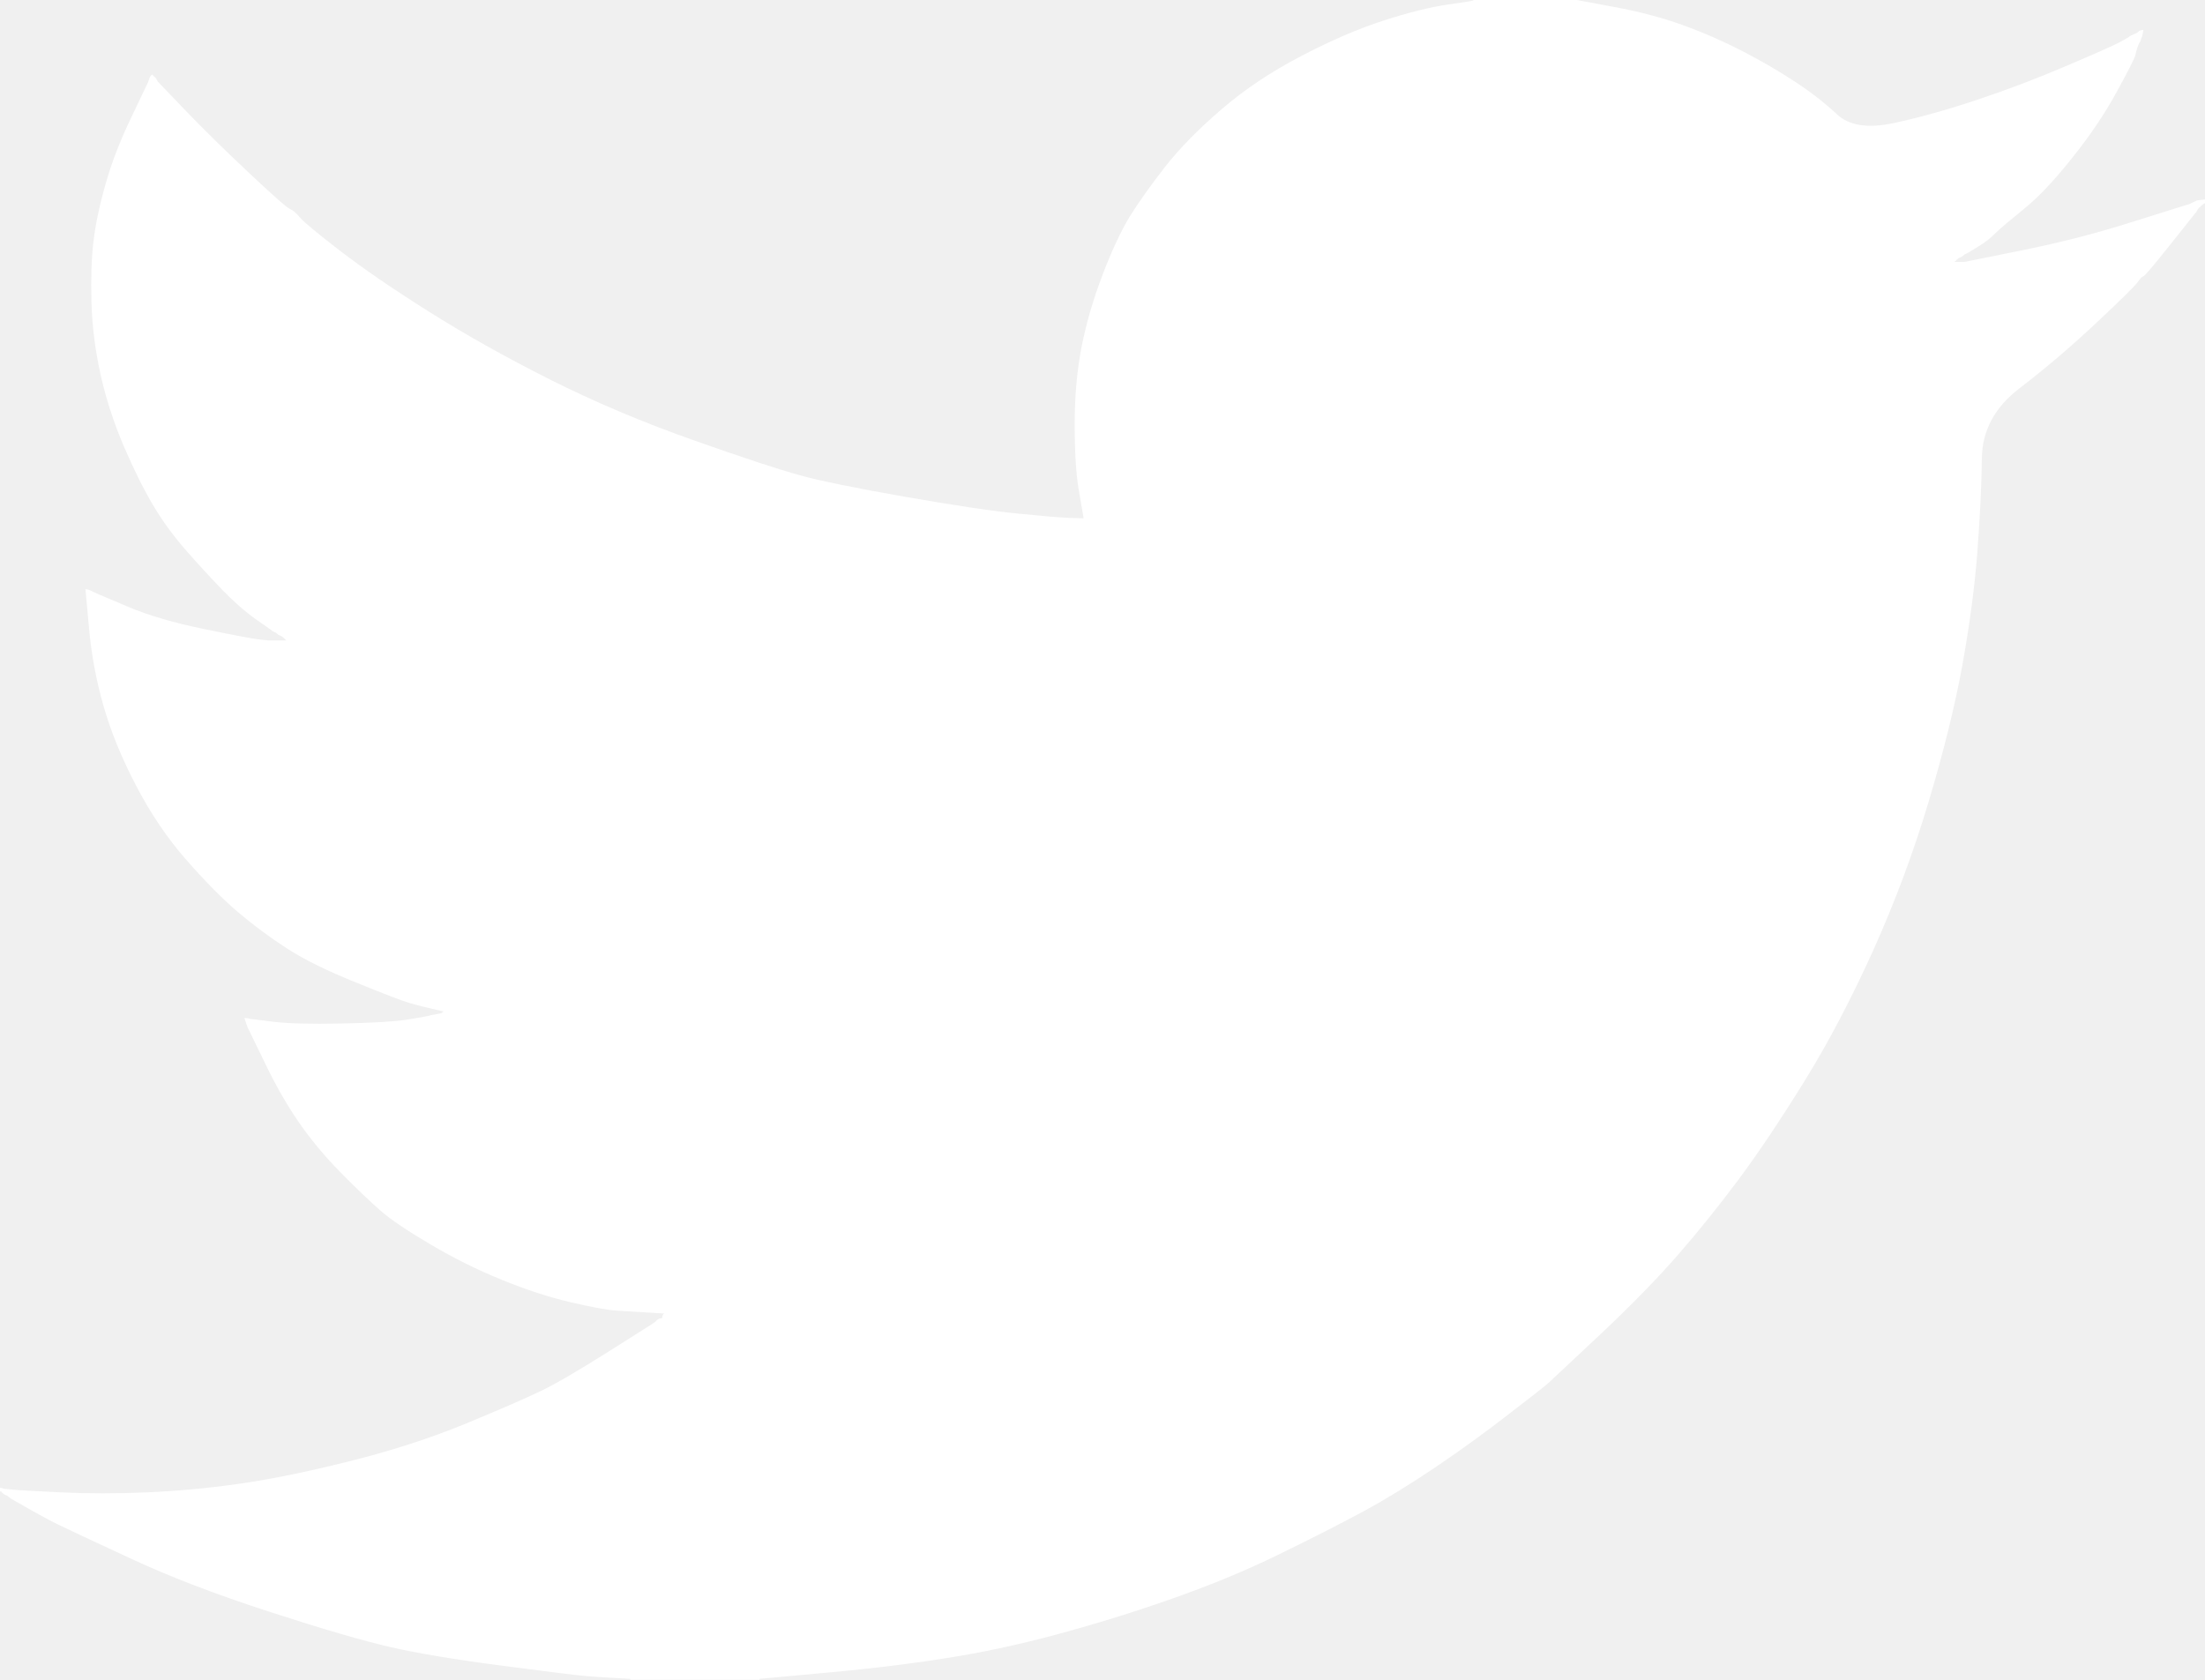
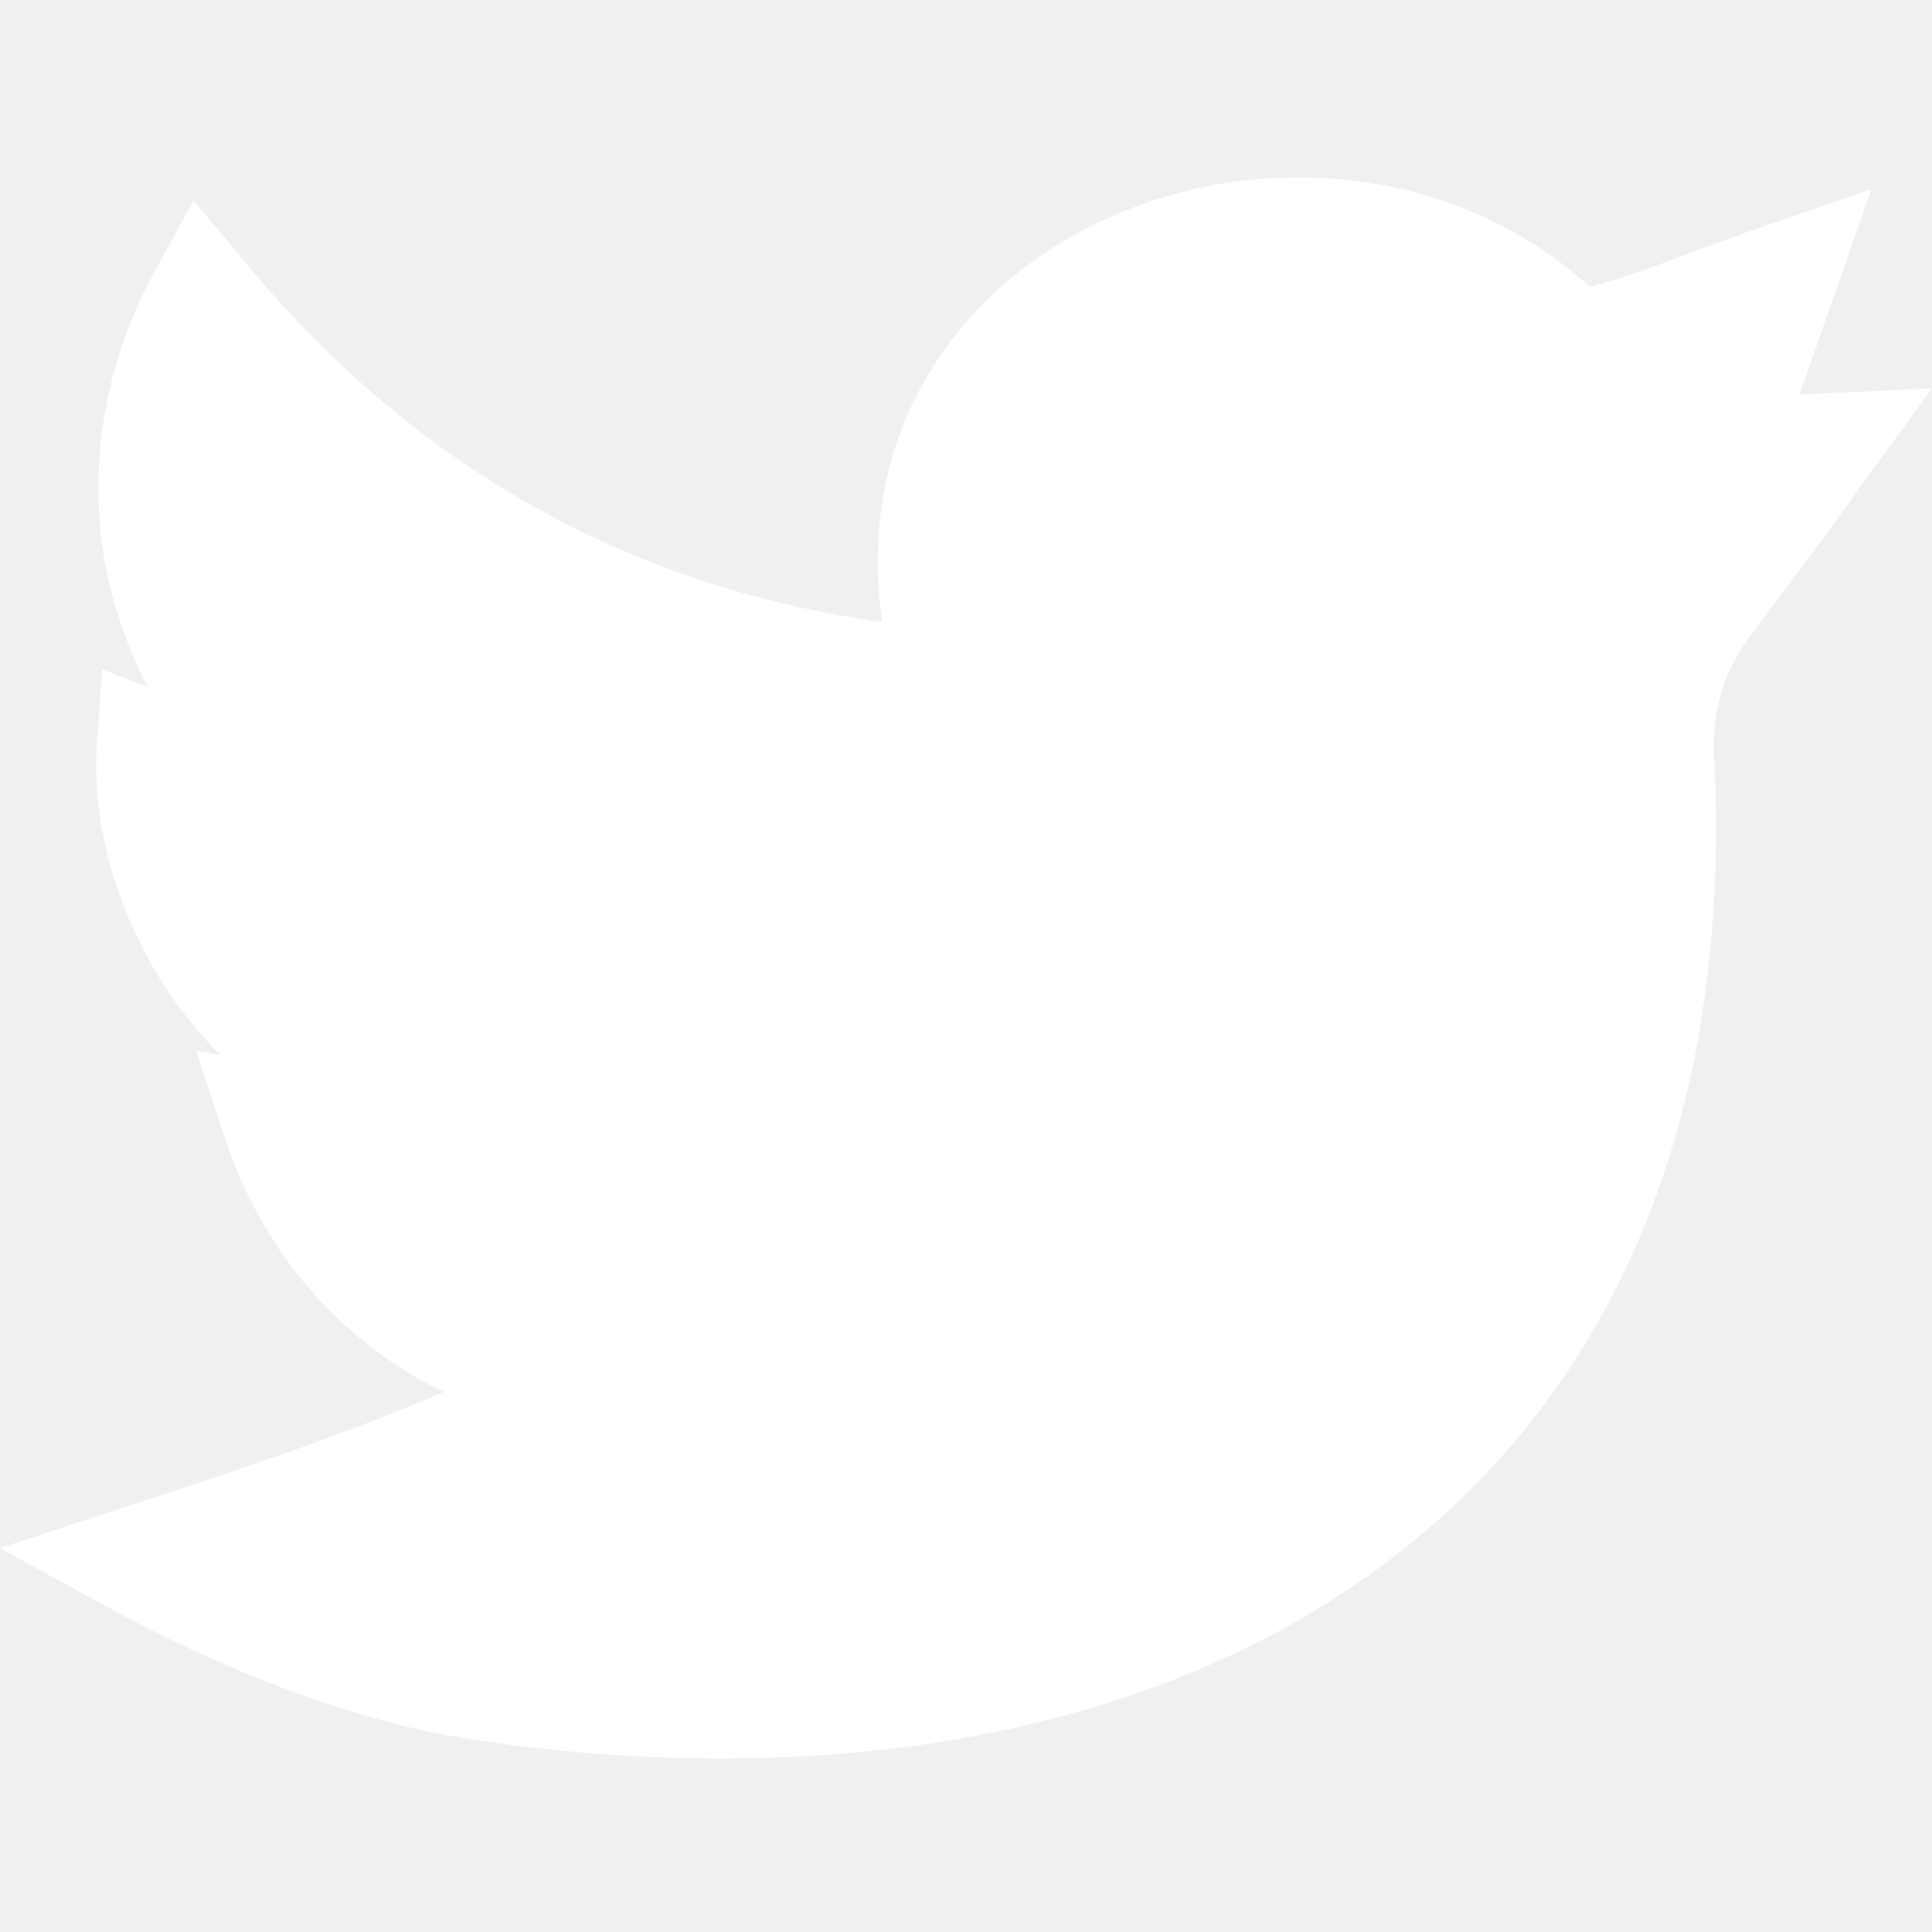
- <svg xmlns="http://www.w3.org/2000/svg" width="21px" height="16px" viewBox="0 0 21 16" version="1.1">
-   <defs />
-   <g id="Page-1" stroke="none" stroke-width="1" fill="none" fill-rule="evenodd">
-     <g id="0202-About-Tablet" transform="translate(-754, -26)" fill="#FFFFFF" fill-rule="nonzero">
-       <g id="Group-18">
-         <g id="Group-17">
-           <g id="Group-2" transform="translate(701, 26)">
-             <g id="social">
-               <g id="twitter" transform="translate(53, 0)">
-                 <path d="M14.032,0.004 L14.032,0 L15.016,0 L15.376,0.067 C15.616,0.111 15.834,0.169 16.029,0.24 C16.225,0.311 16.414,0.394 16.597,0.488 C16.78,0.583 16.946,0.68 17.095,0.778 C17.243,0.875 17.376,0.978 17.493,1.087 C17.609,1.197 17.79,1.225 18.037,1.172 C18.283,1.119 18.548,1.045 18.832,0.95 C19.116,0.855 19.397,0.749 19.674,0.63 C19.952,0.512 20.121,0.437 20.182,0.405 C20.241,0.372 20.273,0.354 20.277,0.352 L20.28,0.346 L20.299,0.337 L20.318,0.329 L20.337,0.32 L20.356,0.311 L20.36,0.305 L20.366,0.302 L20.371,0.298 L20.375,0.293 L20.394,0.288 L20.413,0.284 L20.409,0.311 L20.404,0.337 L20.394,0.364 L20.385,0.391 L20.375,0.408 L20.366,0.426 L20.356,0.453 C20.35,0.471 20.344,0.494 20.337,0.524 C20.331,0.553 20.271,0.672 20.157,0.879 C20.044,1.086 19.902,1.296 19.731,1.509 C19.561,1.723 19.408,1.884 19.273,1.992 C19.137,2.103 19.046,2.179 19.002,2.223 C18.958,2.268 18.904,2.31 18.841,2.348 L18.747,2.406 L18.728,2.415 L18.709,2.424 L18.705,2.429 L18.699,2.433 L18.694,2.436 L18.69,2.442 L18.671,2.451 L18.652,2.459 L18.648,2.465 L18.642,2.468 L18.637,2.472 L18.633,2.477 L18.629,2.483 L18.624,2.486 L18.618,2.49 L18.614,2.495 L18.709,2.495 L19.239,2.388 C19.592,2.317 19.93,2.232 20.252,2.131 L20.763,1.971 L20.82,1.953 L20.849,1.945 L20.867,1.936 L20.886,1.927 L20.905,1.918 L20.924,1.909 L20.962,1.904 L21,1.9 L21,1.936 L20.991,1.939 L20.981,1.945 L20.977,1.95 L20.972,1.953 L20.966,1.957 L20.962,1.962 L20.958,1.968 L20.953,1.971 L20.947,1.975 L20.943,1.98 L20.939,1.985 L20.934,1.989 L20.924,2.007 L20.915,2.024 L20.909,2.028 C20.907,2.032 20.826,2.132 20.669,2.33 C20.511,2.529 20.426,2.629 20.413,2.632 C20.4,2.635 20.383,2.653 20.36,2.685 C20.339,2.718 20.205,2.85 19.959,3.081 C19.712,3.312 19.471,3.517 19.235,3.697 C18.998,3.878 18.878,4.101 18.875,4.365 C18.872,4.628 18.857,4.925 18.832,5.256 C18.807,5.588 18.759,5.946 18.69,6.331 C18.62,6.716 18.513,7.151 18.368,7.636 C18.223,8.121 18.046,8.595 17.838,9.057 C17.629,9.518 17.412,9.933 17.184,10.3 C16.957,10.667 16.749,10.977 16.56,11.232 C16.37,11.486 16.178,11.726 15.982,11.951 C15.786,12.176 15.539,12.429 15.24,12.711 C14.939,12.992 14.775,13.146 14.747,13.173 C14.718,13.199 14.595,13.296 14.376,13.464 C14.159,13.633 13.926,13.803 13.676,13.972 C13.427,14.14 13.198,14.28 12.99,14.393 C12.782,14.505 12.531,14.634 12.236,14.778 C11.944,14.924 11.627,15.059 11.286,15.183 C10.945,15.307 10.585,15.423 10.206,15.529 C9.828,15.636 9.462,15.719 9.108,15.778 C8.755,15.837 8.354,15.888 7.906,15.929 L7.234,15.991 L7.234,16 L6.003,16 L6.003,15.991 L5.842,15.982 C5.734,15.976 5.646,15.97 5.577,15.964 C5.507,15.959 5.245,15.926 4.791,15.867 C4.336,15.808 3.98,15.748 3.721,15.689 C3.462,15.63 3.077,15.518 2.566,15.352 C2.055,15.186 1.617,15.019 1.254,14.849 C0.891,14.681 0.664,14.575 0.572,14.53 C0.481,14.486 0.379,14.431 0.265,14.366 L0.095,14.269 L0.091,14.263 L0.085,14.26 L0.08,14.256 L0.076,14.251 L0.057,14.242 L0.038,14.233 L0.034,14.228 L0.028,14.224 L0.023,14.221 L0.019,14.215 L0.015,14.21 L0.009,14.206 L0,14.206 L0,14.171 L0.019,14.174 L0.038,14.18 L0.123,14.189 C0.18,14.195 0.335,14.203 0.587,14.215 C0.84,14.227 1.108,14.227 1.392,14.215 C1.676,14.203 1.966,14.177 2.263,14.135 C2.56,14.094 2.91,14.023 3.314,13.922 C3.718,13.822 4.089,13.702 4.427,13.564 C4.764,13.424 5.004,13.32 5.147,13.251 C5.288,13.184 5.504,13.058 5.794,12.875 L6.23,12.599 L6.234,12.594 L6.239,12.59 L6.245,12.587 L6.249,12.582 L6.253,12.576 L6.258,12.573 L6.264,12.569 L6.268,12.564 L6.287,12.558 L6.306,12.555 L6.309,12.537 L6.315,12.519 L6.321,12.516 L6.325,12.511 L6.173,12.502 C6.072,12.496 5.974,12.49 5.88,12.484 C5.785,12.478 5.637,12.451 5.435,12.404 C5.233,12.357 5.015,12.286 4.781,12.191 C4.548,12.096 4.321,11.984 4.1,11.853 C3.879,11.723 3.719,11.615 3.621,11.529 C3.523,11.443 3.397,11.323 3.242,11.166 C3.088,11.009 2.954,10.847 2.84,10.681 C2.727,10.516 2.618,10.325 2.515,10.108 L2.358,9.785 L2.348,9.758 L2.339,9.731 L2.333,9.714 L2.329,9.696 L2.358,9.699 L2.386,9.705 L2.594,9.731 C2.733,9.749 2.951,9.755 3.248,9.749 C3.544,9.743 3.749,9.731 3.863,9.714 C3.977,9.696 4.046,9.684 4.071,9.678 L4.109,9.669 L4.156,9.66 L4.204,9.651 L4.208,9.646 L4.213,9.643 L4.219,9.639 L4.223,9.634 L4.185,9.625 L4.147,9.616 L4.109,9.607 L4.071,9.598 L4.033,9.589 C4.008,9.583 3.964,9.572 3.901,9.554 C3.838,9.536 3.667,9.471 3.39,9.358 C3.112,9.246 2.891,9.137 2.727,9.03 C2.562,8.923 2.405,8.806 2.257,8.68 C2.109,8.552 1.947,8.388 1.771,8.186 C1.594,7.985 1.436,7.751 1.297,7.485 C1.158,7.219 1.054,6.964 0.985,6.721 C0.916,6.48 0.87,6.233 0.848,5.984 L0.814,5.612 L0.833,5.615 L0.852,5.62 L0.871,5.629 L0.89,5.638 L0.909,5.647 L0.928,5.656 L1.221,5.78 C1.417,5.863 1.66,5.934 1.95,5.993 C2.241,6.053 2.414,6.085 2.471,6.091 L2.556,6.1 L2.727,6.1 L2.723,6.095 L2.717,6.091 L2.712,6.087 L2.708,6.082 L2.704,6.077 L2.698,6.073 L2.693,6.07 L2.689,6.064 L2.67,6.055 L2.651,6.047 L2.647,6.041 L2.642,6.038 L2.636,6.034 L2.632,6.029 L2.613,6.02 L2.594,6.011 L2.59,6.006 C2.587,6.003 2.532,5.966 2.428,5.892 C2.324,5.818 2.216,5.721 2.102,5.603 C1.988,5.484 1.875,5.36 1.761,5.23 C1.647,5.099 1.546,4.96 1.458,4.812 C1.37,4.664 1.276,4.476 1.178,4.248 C1.081,4.02 1.007,3.791 0.956,3.56 C0.906,3.33 0.877,3.102 0.871,2.877 C0.865,2.652 0.871,2.459 0.89,2.3 C0.909,2.14 0.947,1.959 1.004,1.758 C1.06,1.557 1.142,1.344 1.25,1.119 L1.411,0.781 L1.42,0.755 L1.43,0.728 L1.435,0.725 L1.439,0.719 L1.443,0.714 L1.449,0.71 L1.454,0.714 L1.458,0.719 L1.462,0.725 L1.468,0.728 L1.473,0.732 L1.477,0.737 L1.481,0.742 L1.486,0.746 L1.496,0.764 L1.505,0.781 L1.511,0.785 L1.515,0.79 L1.771,1.057 C1.941,1.234 2.143,1.432 2.376,1.651 C2.61,1.871 2.739,1.984 2.765,1.992 C2.79,2.002 2.821,2.029 2.859,2.074 C2.897,2.118 3.023,2.223 3.238,2.388 C3.453,2.554 3.734,2.747 4.081,2.966 C4.428,3.185 4.813,3.401 5.236,3.614 C5.659,3.827 6.113,4.019 6.599,4.191 C7.085,4.363 7.426,4.475 7.622,4.528 C7.817,4.582 8.152,4.65 8.625,4.733 C9.099,4.815 9.455,4.869 9.695,4.892 C9.935,4.916 10.099,4.93 10.188,4.933 L10.32,4.937 L10.316,4.91 L10.311,4.883 L10.273,4.661 C10.248,4.514 10.235,4.306 10.235,4.04 C10.235,3.774 10.257,3.528 10.301,3.303 C10.345,3.078 10.412,2.85 10.5,2.619 C10.588,2.388 10.675,2.203 10.759,2.063 C10.845,1.925 10.958,1.767 11.096,1.589 C11.235,1.412 11.415,1.228 11.636,1.039 C11.857,0.849 12.11,0.681 12.394,0.533 C12.678,0.385 12.94,0.272 13.179,0.195 C13.419,0.118 13.621,0.068 13.785,0.044 C13.95,0.021 14.032,0.007 14.032,0.004 Z" id="Shape" />
-               </g>
-             </g>
-           </g>
-         </g>
-       </g>
-     </g>
-   </g>
+ <svg xmlns="http://www.w3.org/2000/svg" viewBox="0 -47 512.002 512" width="512px" height="512px">
+   <path d="m191.012 419.043c-22.141 0-44.93-1.793-67.855-5.387-40.379-6.336-81.254-27.457-92.82-33.781l-30.336-16.586 32.844-10.801c35.902-11.805 57.742-19.129 84.777-30.598-27.07-13.109-47.934-36.691-57.977-67.176l-7.641-23.195 6.266.957c-5.941-5.988-10.633-12.066-14.27-17.594-12.934-19.645-19.781-43.648-18.324-64.219l1.438-20.246 12.121 4.695c-5.113-9.656-8.809-19.969-10.98-30.777-5.293-26.359-.863-54.363 12.477-78.852l10.559-19.383 14.121 16.961c44.66 53.648 101.227 85.473 168.363 94.789-2.742-18.902-.688-37.145 6.113-53.496 7.918-19.039 22.004-35.184 40.723-46.691 20.789-12.777 46-18.969 70.988-17.434 26.512 1.629 50.582 11.562 69.699 28.746 9.336-2.426 16.215-5.016 25.512-8.516 5.594-2.105 11.938-4.496 19.875-7.23l29.25-10.078-19.074 54.477c1.258-.105 2.555-.195 3.91-.254l31.234-1.414-18.461 25.23c-1.059 1.445-1.328 1.855-1.703 2.422-1.488 2.242-3.34 5.031-28.68 38.867-6.344 8.473-9.512 19.508-8.922 31.078 2.246 43.969-3.148 83.75-16.043 118.234-12.195 32.625-31.094 60.617-56.164 83.199-31.023 27.938-70.582 47.066-117.582 56.848-23.055 4.797-47.812 7.203-73.438 7.203zm0 0" fill="#FFFFFF" />
</svg>
